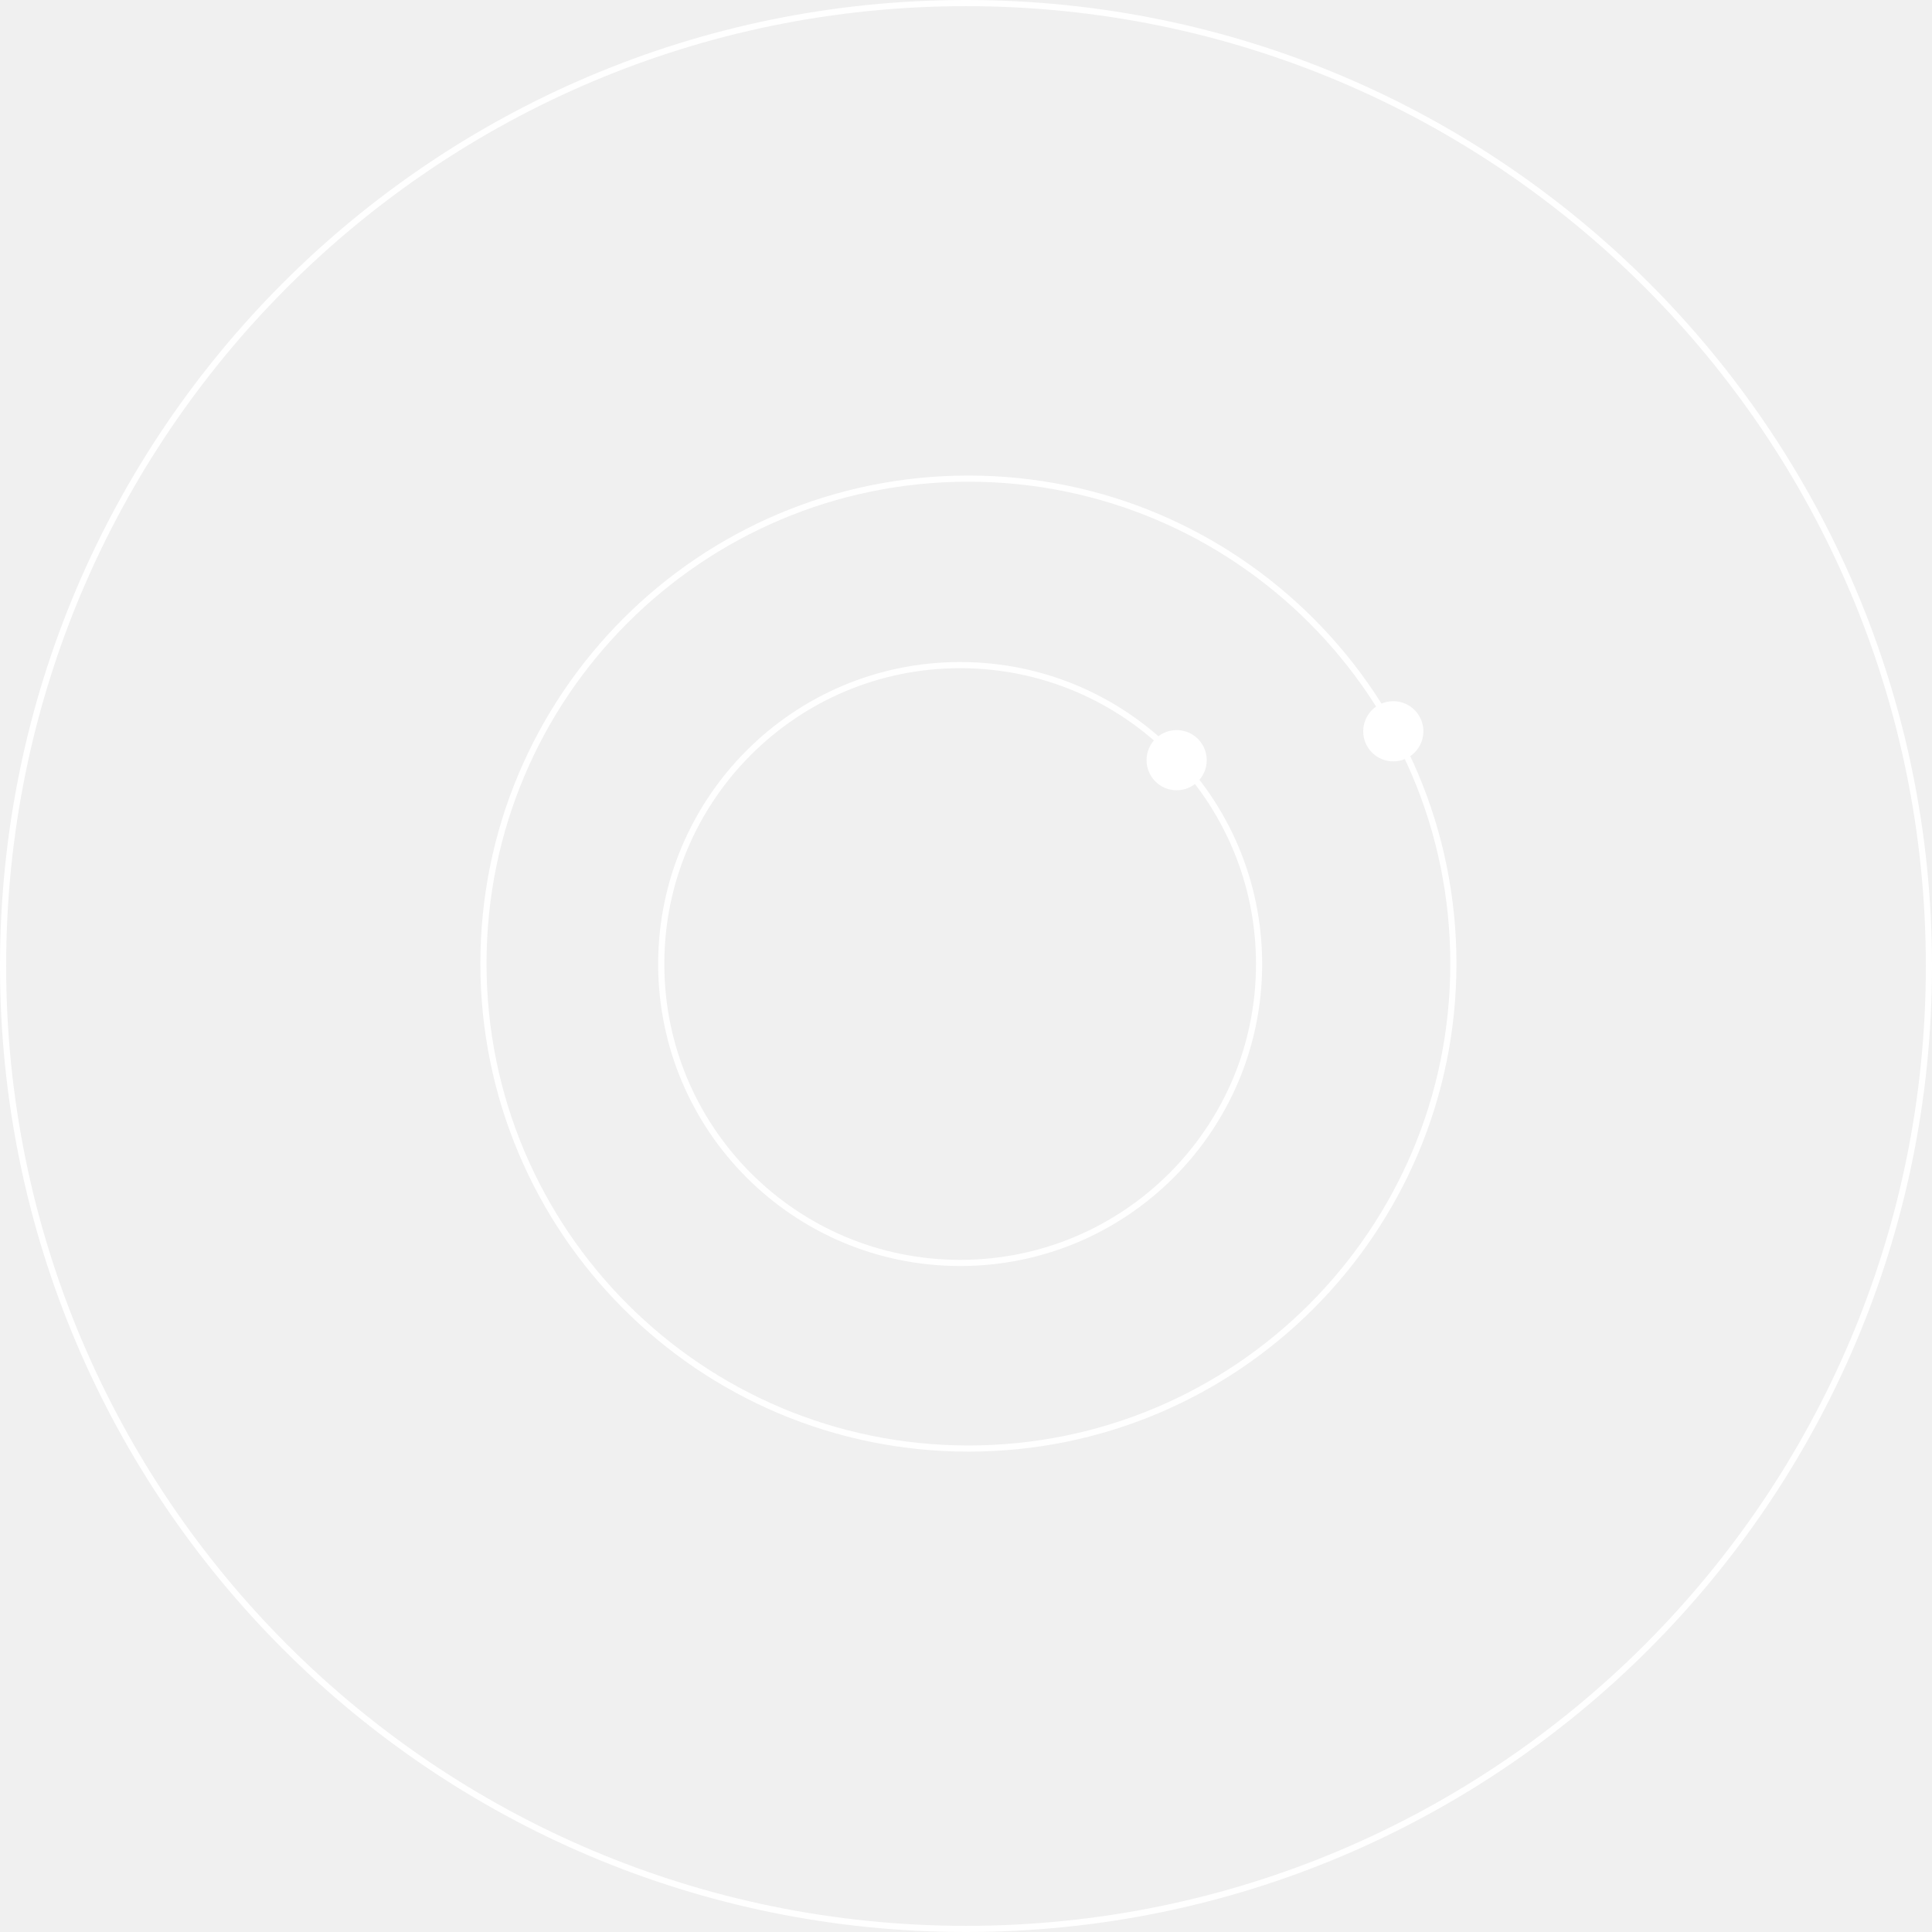
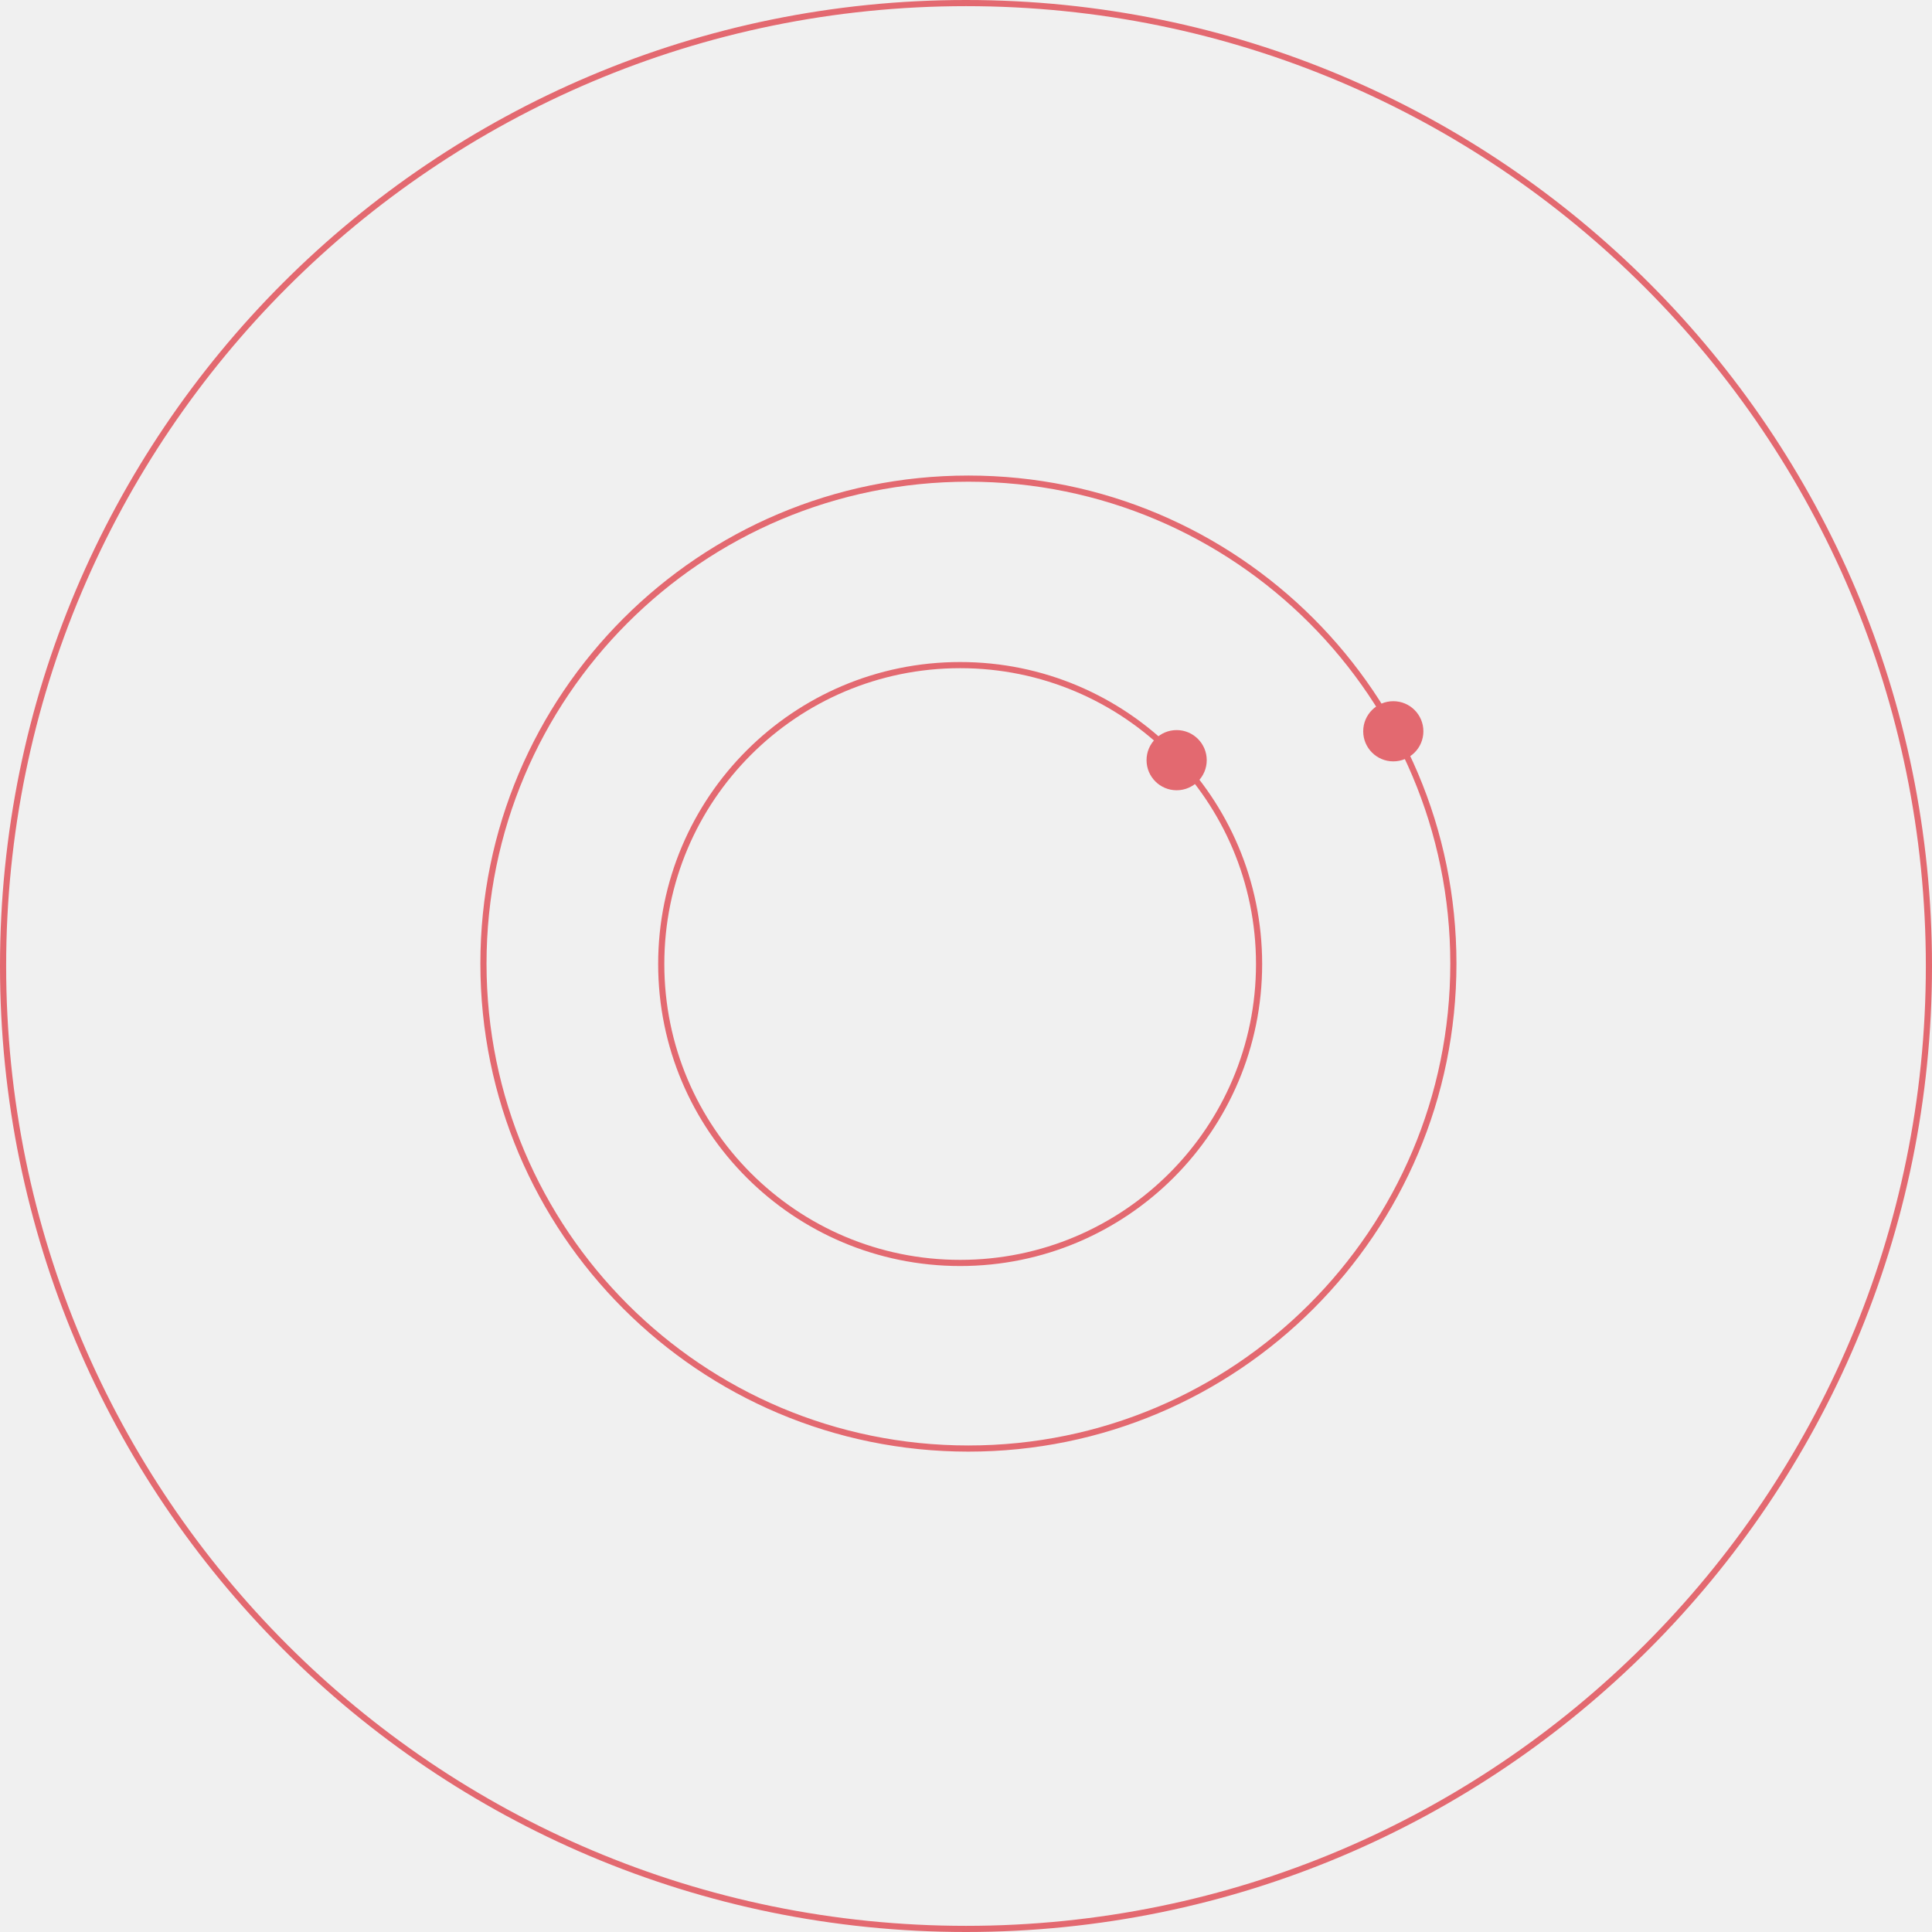
<svg xmlns="http://www.w3.org/2000/svg" width="628" height="628" viewBox="0 0 628 628" fill="none">
  <g opacity="1">
-     <circle cx="314" cy="314" r="313" stroke="white" stroke-width="2" />
-     <circle cx="314.784" cy="313.216" r="157.638" stroke="white" stroke-width="2" />
-     <circle cx="312.102" cy="313.358" r="97.164" stroke="white" stroke-width="2" />
-     <circle cx="382.469" cy="247.096" r="9.781" fill="white" />
-     <circle cx="452.894" cy="237.706" r="9.781" fill="white" />
+     <circle cx="314" cy="314" r="313" stroke="#e36970" stroke-width="2" />
+     <circle cx="314.784" cy="313.216" r="157.638" stroke="#e36970" stroke-width="2" />
+     <circle cx="312.102" cy="313.358" r="97.164" stroke="#e36970" stroke-width="2" />
+     <circle cx="382.469" cy="247.096" r="9.781" fill="#e36970" />
+     <circle cx="452.894" cy="237.706" r="9.781" fill="#e36970" />
  </g>
</svg>
